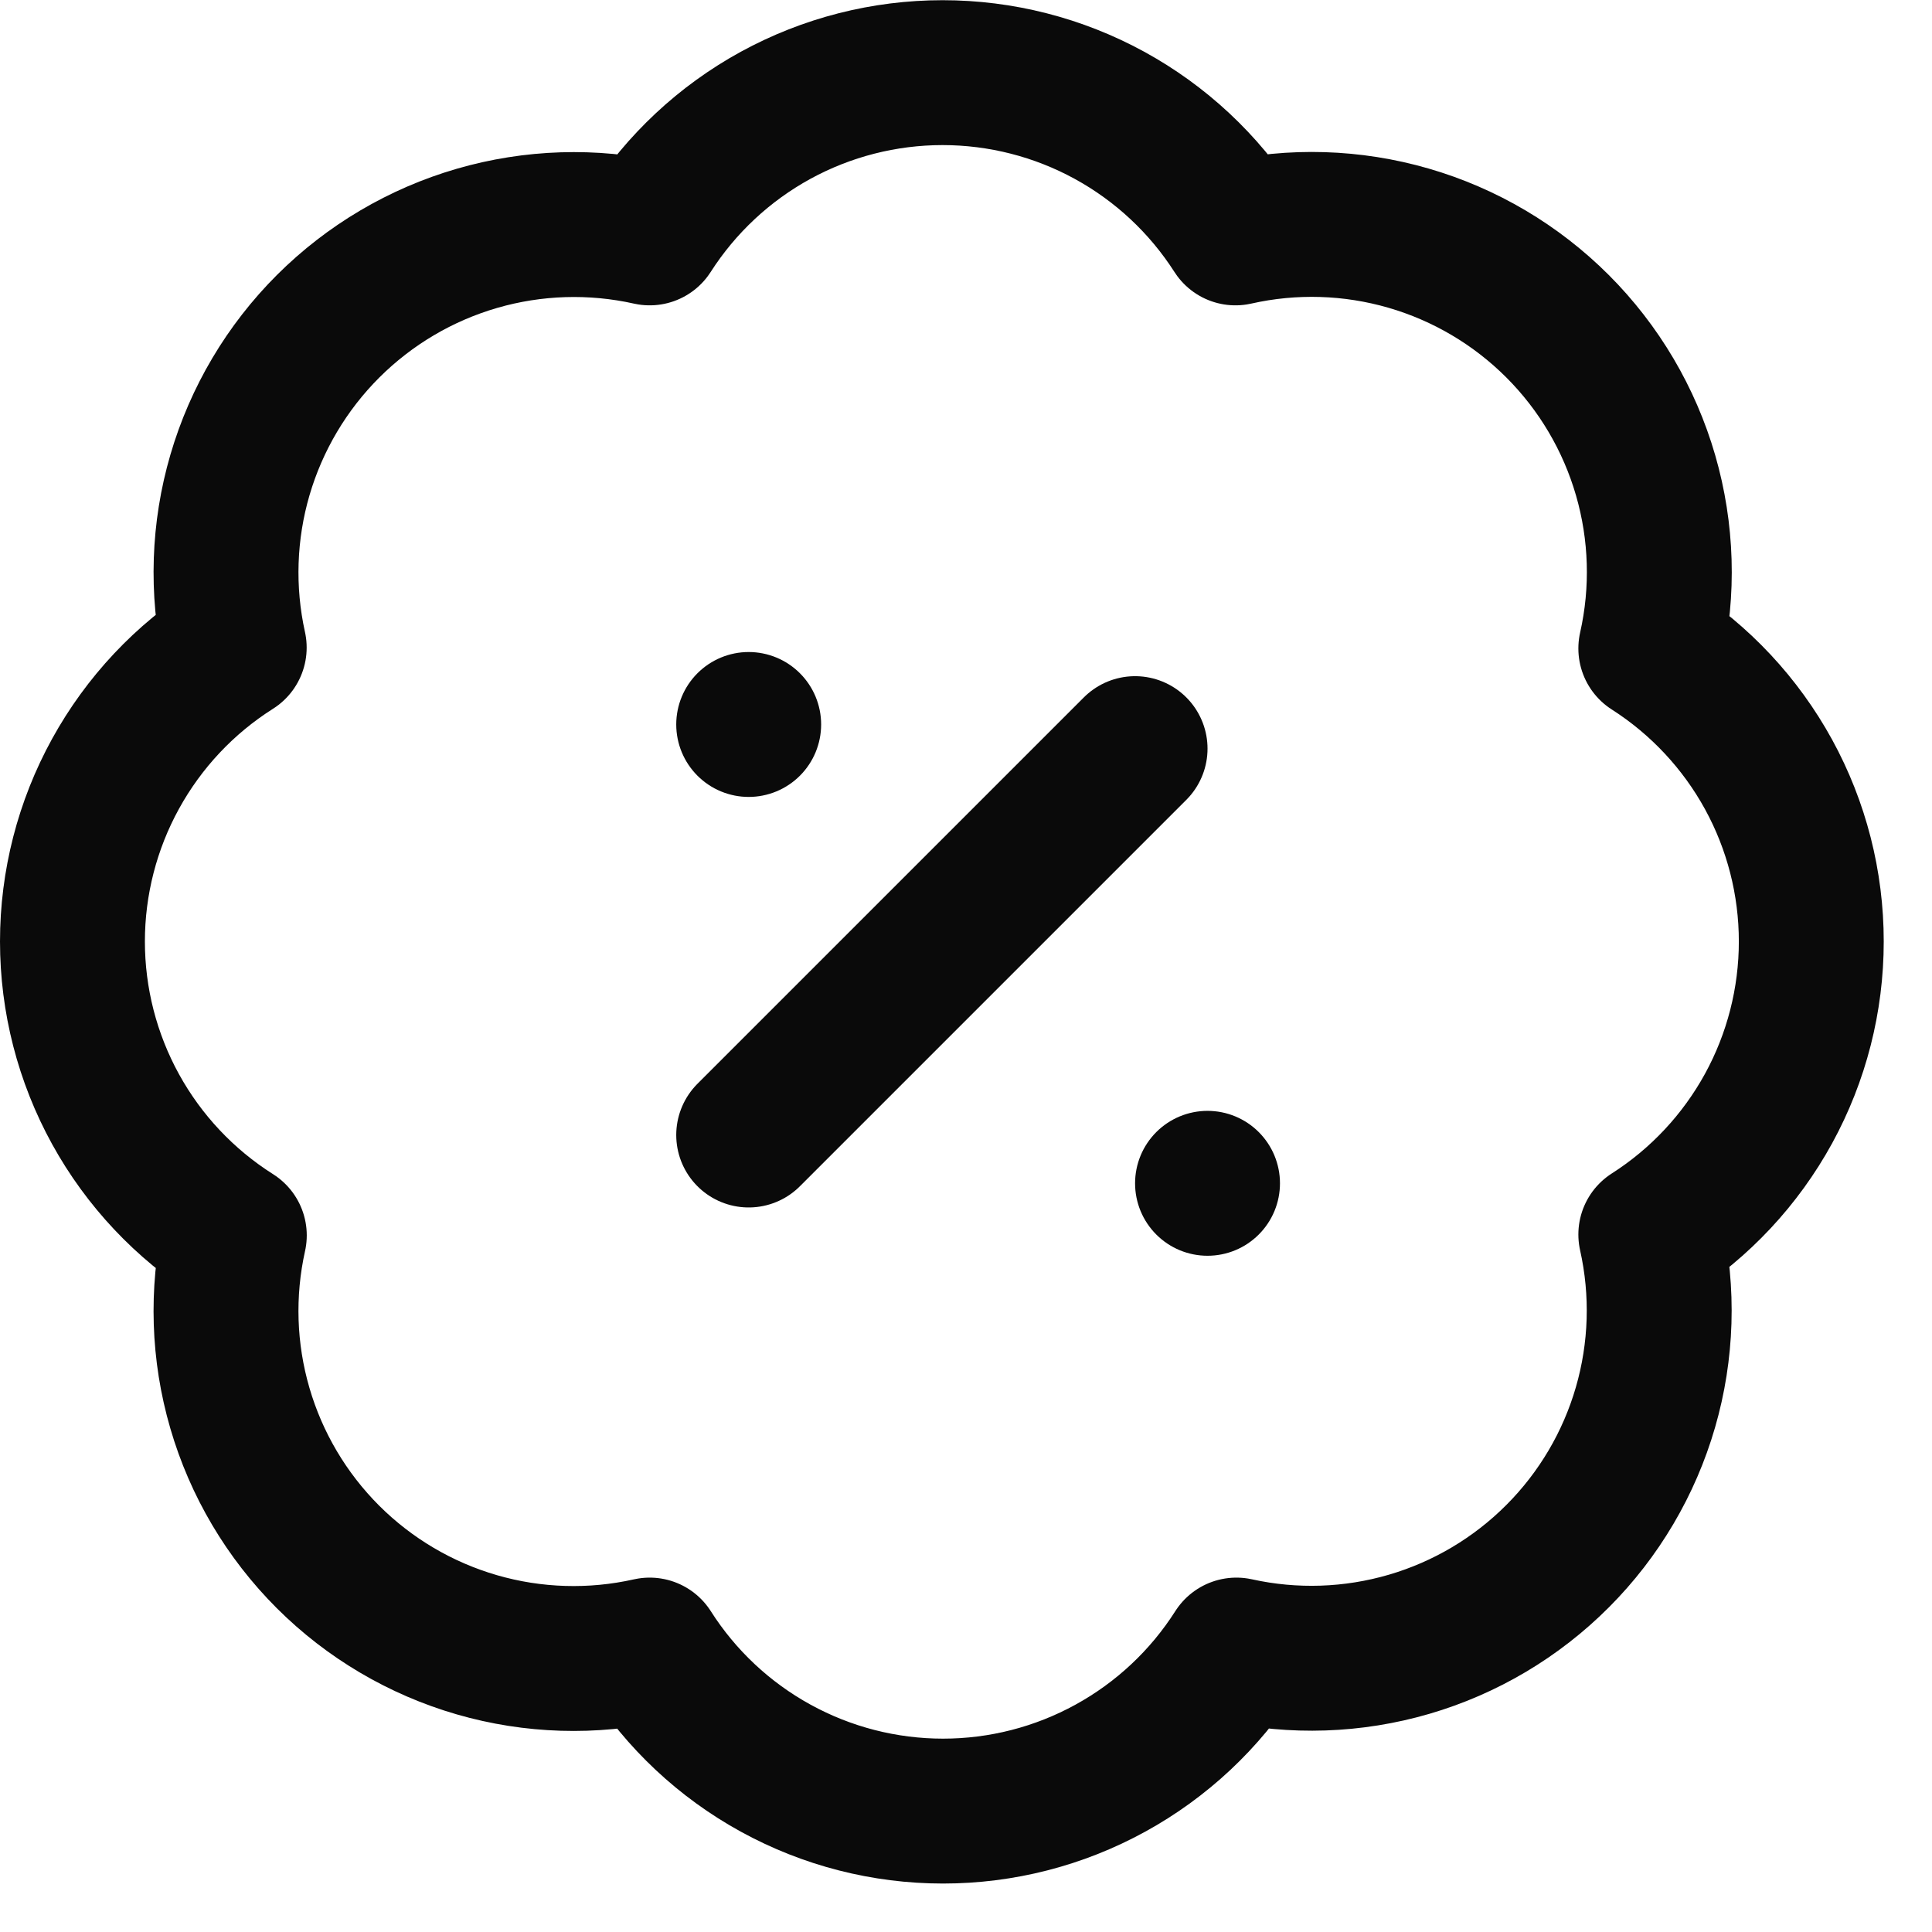
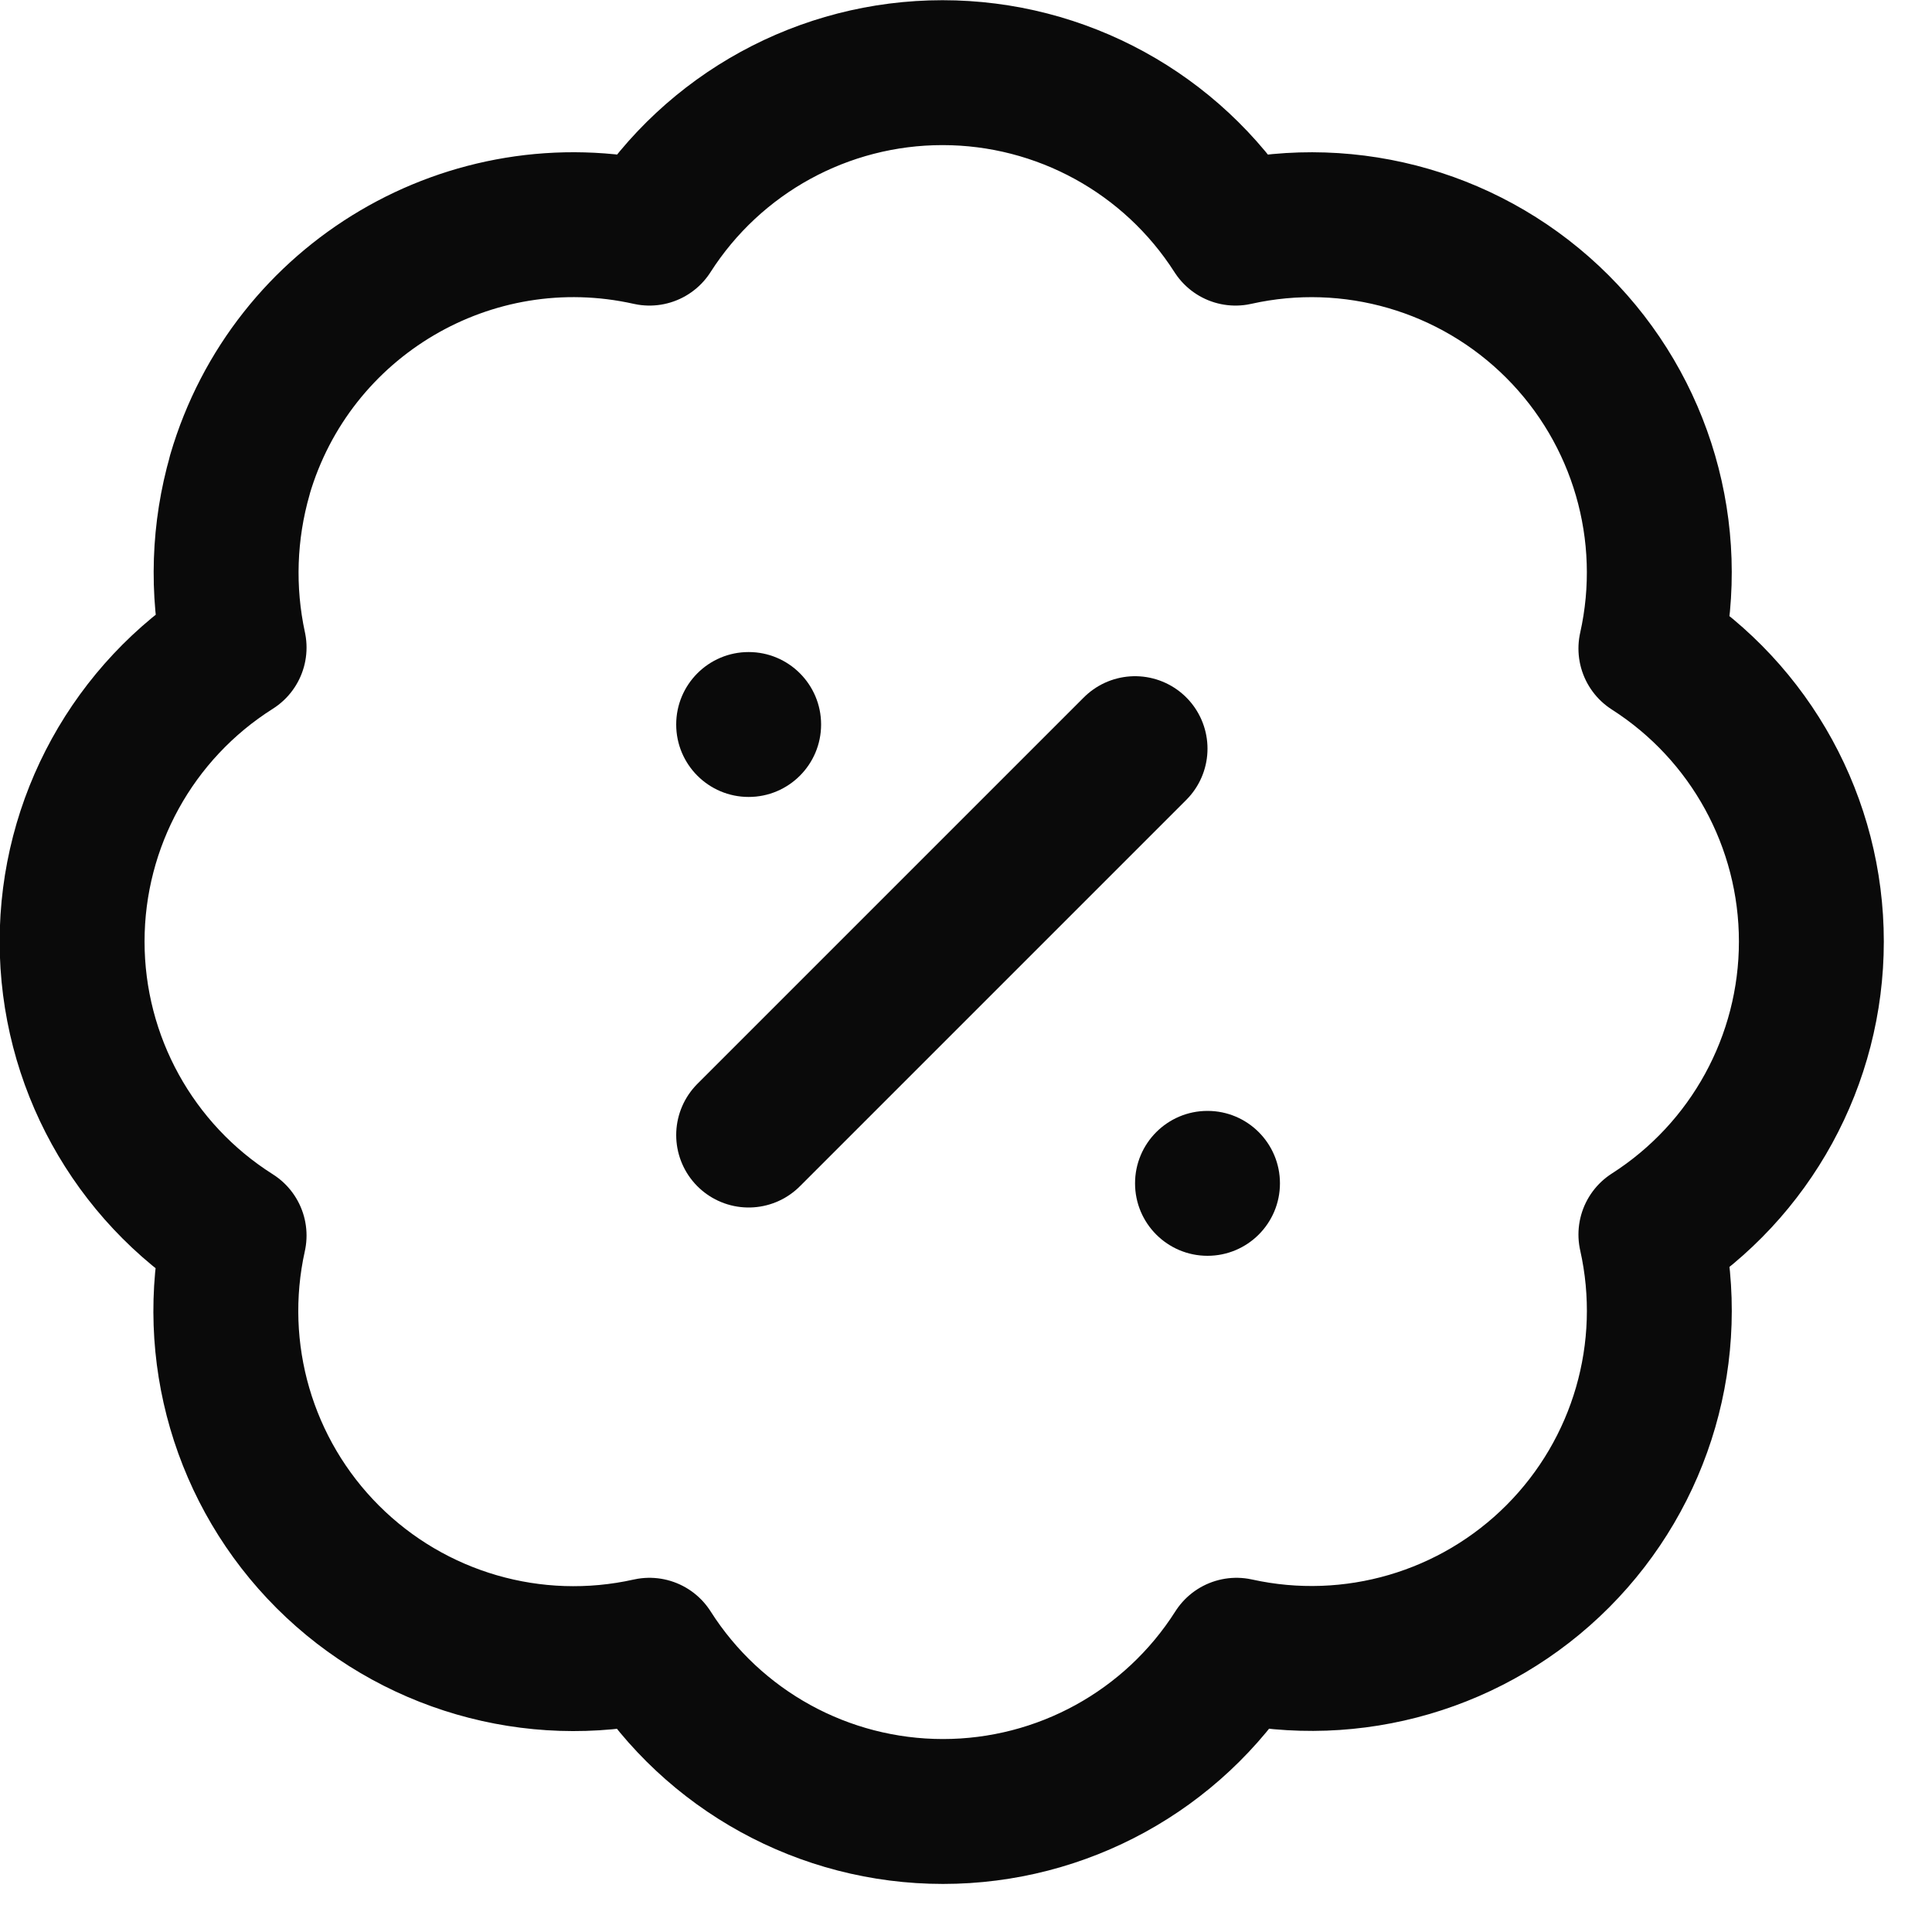
- <svg xmlns="http://www.w3.org/2000/svg" preserveAspectRatio="none" overflow="visible" style="display: block;" width="60.002" height="60" viewBox="0 0 60.002 60" fill="none">
+ <svg xmlns="http://www.w3.org/2000/svg" width="60" height="60" fill="none" overflow="visible" preserveAspectRatio="none" style="display:block" viewBox="0 0 60 60">
  <g id="SVG">
-     <path id="Vector" d="M7.453 14.748C6.943 16.492 6.882 18.337 7.274 20.112C5.734 21.086 4.469 22.433 3.59 24.029C2.711 25.625 2.25 27.418 2.25 29.239C2.25 31.061 2.711 32.854 3.59 34.45C4.469 36.045 5.737 37.393 7.277 38.367C6.882 40.142 6.941 41.988 7.45 43.733C7.958 45.479 8.9 47.068 10.186 48.353C11.473 49.638 13.064 50.576 14.81 51.082C16.557 51.588 18.403 51.644 20.177 51.246C21.152 52.779 22.499 54.04 24.091 54.914C25.684 55.789 27.471 56.247 29.288 56.247C31.105 56.247 32.892 55.789 34.484 54.914C36.077 54.04 37.423 52.779 38.399 51.246C40.173 51.638 42.018 51.576 43.763 51.066C45.507 50.556 47.094 49.614 48.377 48.327C49.661 47.04 50.599 45.45 51.104 43.704C51.609 41.959 51.666 40.113 51.269 38.34C52.797 37.364 54.054 36.018 54.926 34.428C55.797 32.837 56.253 31.053 56.253 29.239C56.253 27.426 55.797 25.642 54.926 24.051C54.054 22.461 52.797 21.116 51.269 20.139C51.67 18.362 51.614 16.513 51.108 14.764C50.602 13.014 49.661 11.421 48.374 10.133C47.086 8.845 45.494 7.903 43.744 7.396C41.995 6.889 40.146 6.833 38.369 7.233C37.392 5.707 36.047 4.451 34.457 3.581C32.868 2.712 31.085 2.256 29.273 2.256C27.461 2.256 25.678 2.712 24.088 3.581C22.499 4.451 21.154 5.707 20.177 7.233C18.403 6.837 16.558 6.896 14.813 7.402C13.067 7.909 11.478 8.848 10.191 10.132C8.905 11.416 7.963 13.004 7.453 14.748Z" stroke="#0A0A0A" stroke-width="4.5" stroke-linecap="round" stroke-linejoin="round" />
-     <path id="Vector_2" d="M35.252 23.25L23.252 35.25" stroke="#0A0A0A" stroke-width="4.5" stroke-linecap="round" stroke-linejoin="round" />
-     <path id="Vector_3" d="M25.502 22.5C25.502 23.097 25.265 23.669 24.843 24.091C24.421 24.513 23.849 24.75 23.252 24.75C22.655 24.75 22.083 24.513 21.661 24.091C21.239 23.669 21.002 23.097 21.002 22.5C21.002 21.903 21.239 21.331 21.661 20.909C22.083 20.487 22.655 20.25 23.252 20.25C23.849 20.25 24.421 20.487 24.843 20.909C25.265 21.331 25.502 21.903 25.502 22.5ZM39.752 36.75C39.752 37.045 39.694 37.338 39.581 37.611C39.468 37.884 39.302 38.132 39.093 38.341C38.884 38.55 38.636 38.716 38.363 38.829C38.09 38.942 37.797 39 37.502 39C37.206 39 36.914 38.942 36.641 38.829C36.368 38.716 36.12 38.55 35.911 38.341C35.702 38.132 35.536 37.884 35.423 37.611C35.31 37.338 35.252 37.045 35.252 36.75C35.252 36.153 35.489 35.581 35.911 35.159C36.333 34.737 36.905 34.5 37.502 34.5C38.099 34.5 38.671 34.737 39.093 35.159C39.515 35.581 39.752 36.153 39.752 36.75Z" fill="#0A0A0A" />
+     <path id="Vector" stroke="#0a0a0a" stroke-linecap="round" stroke-linejoin="round" stroke-width="4.5" d="M7.45 14.75a11 11 0 0 0-.18 5.36 10.8 10.8 0 0 0 0 18.26 10.8 10.8 0 0 0 12.9 12.88 10.8 10.8 0 0 0 18.23 0 10.8 10.8 0 0 0 12.87-12.91 10.8 10.8 0 0 0 0-18.2 10.8 10.8 0 0 0-12.9-12.9 10.8 10.8 0 0 0-18.2 0 10.8 10.8 0 0 0-12.72 7.5" />
+     <path id="Vector_2" stroke="#0a0a0a" stroke-linecap="round" stroke-linejoin="round" stroke-width="4.5" d="m35.25 23.25-12 12" />
+     <path id="Vector_3" fill="#0a0a0a" d="M25.5 22.5a2.25 2.25 0 1 1-4.5 0 2.25 2.25 0 0 1 4.5 0m14.25 14.25a2.25 2.25 0 1 1-4.5 0 2.25 2.25 0 0 1 4.5 0" />
  </g>
</svg>
